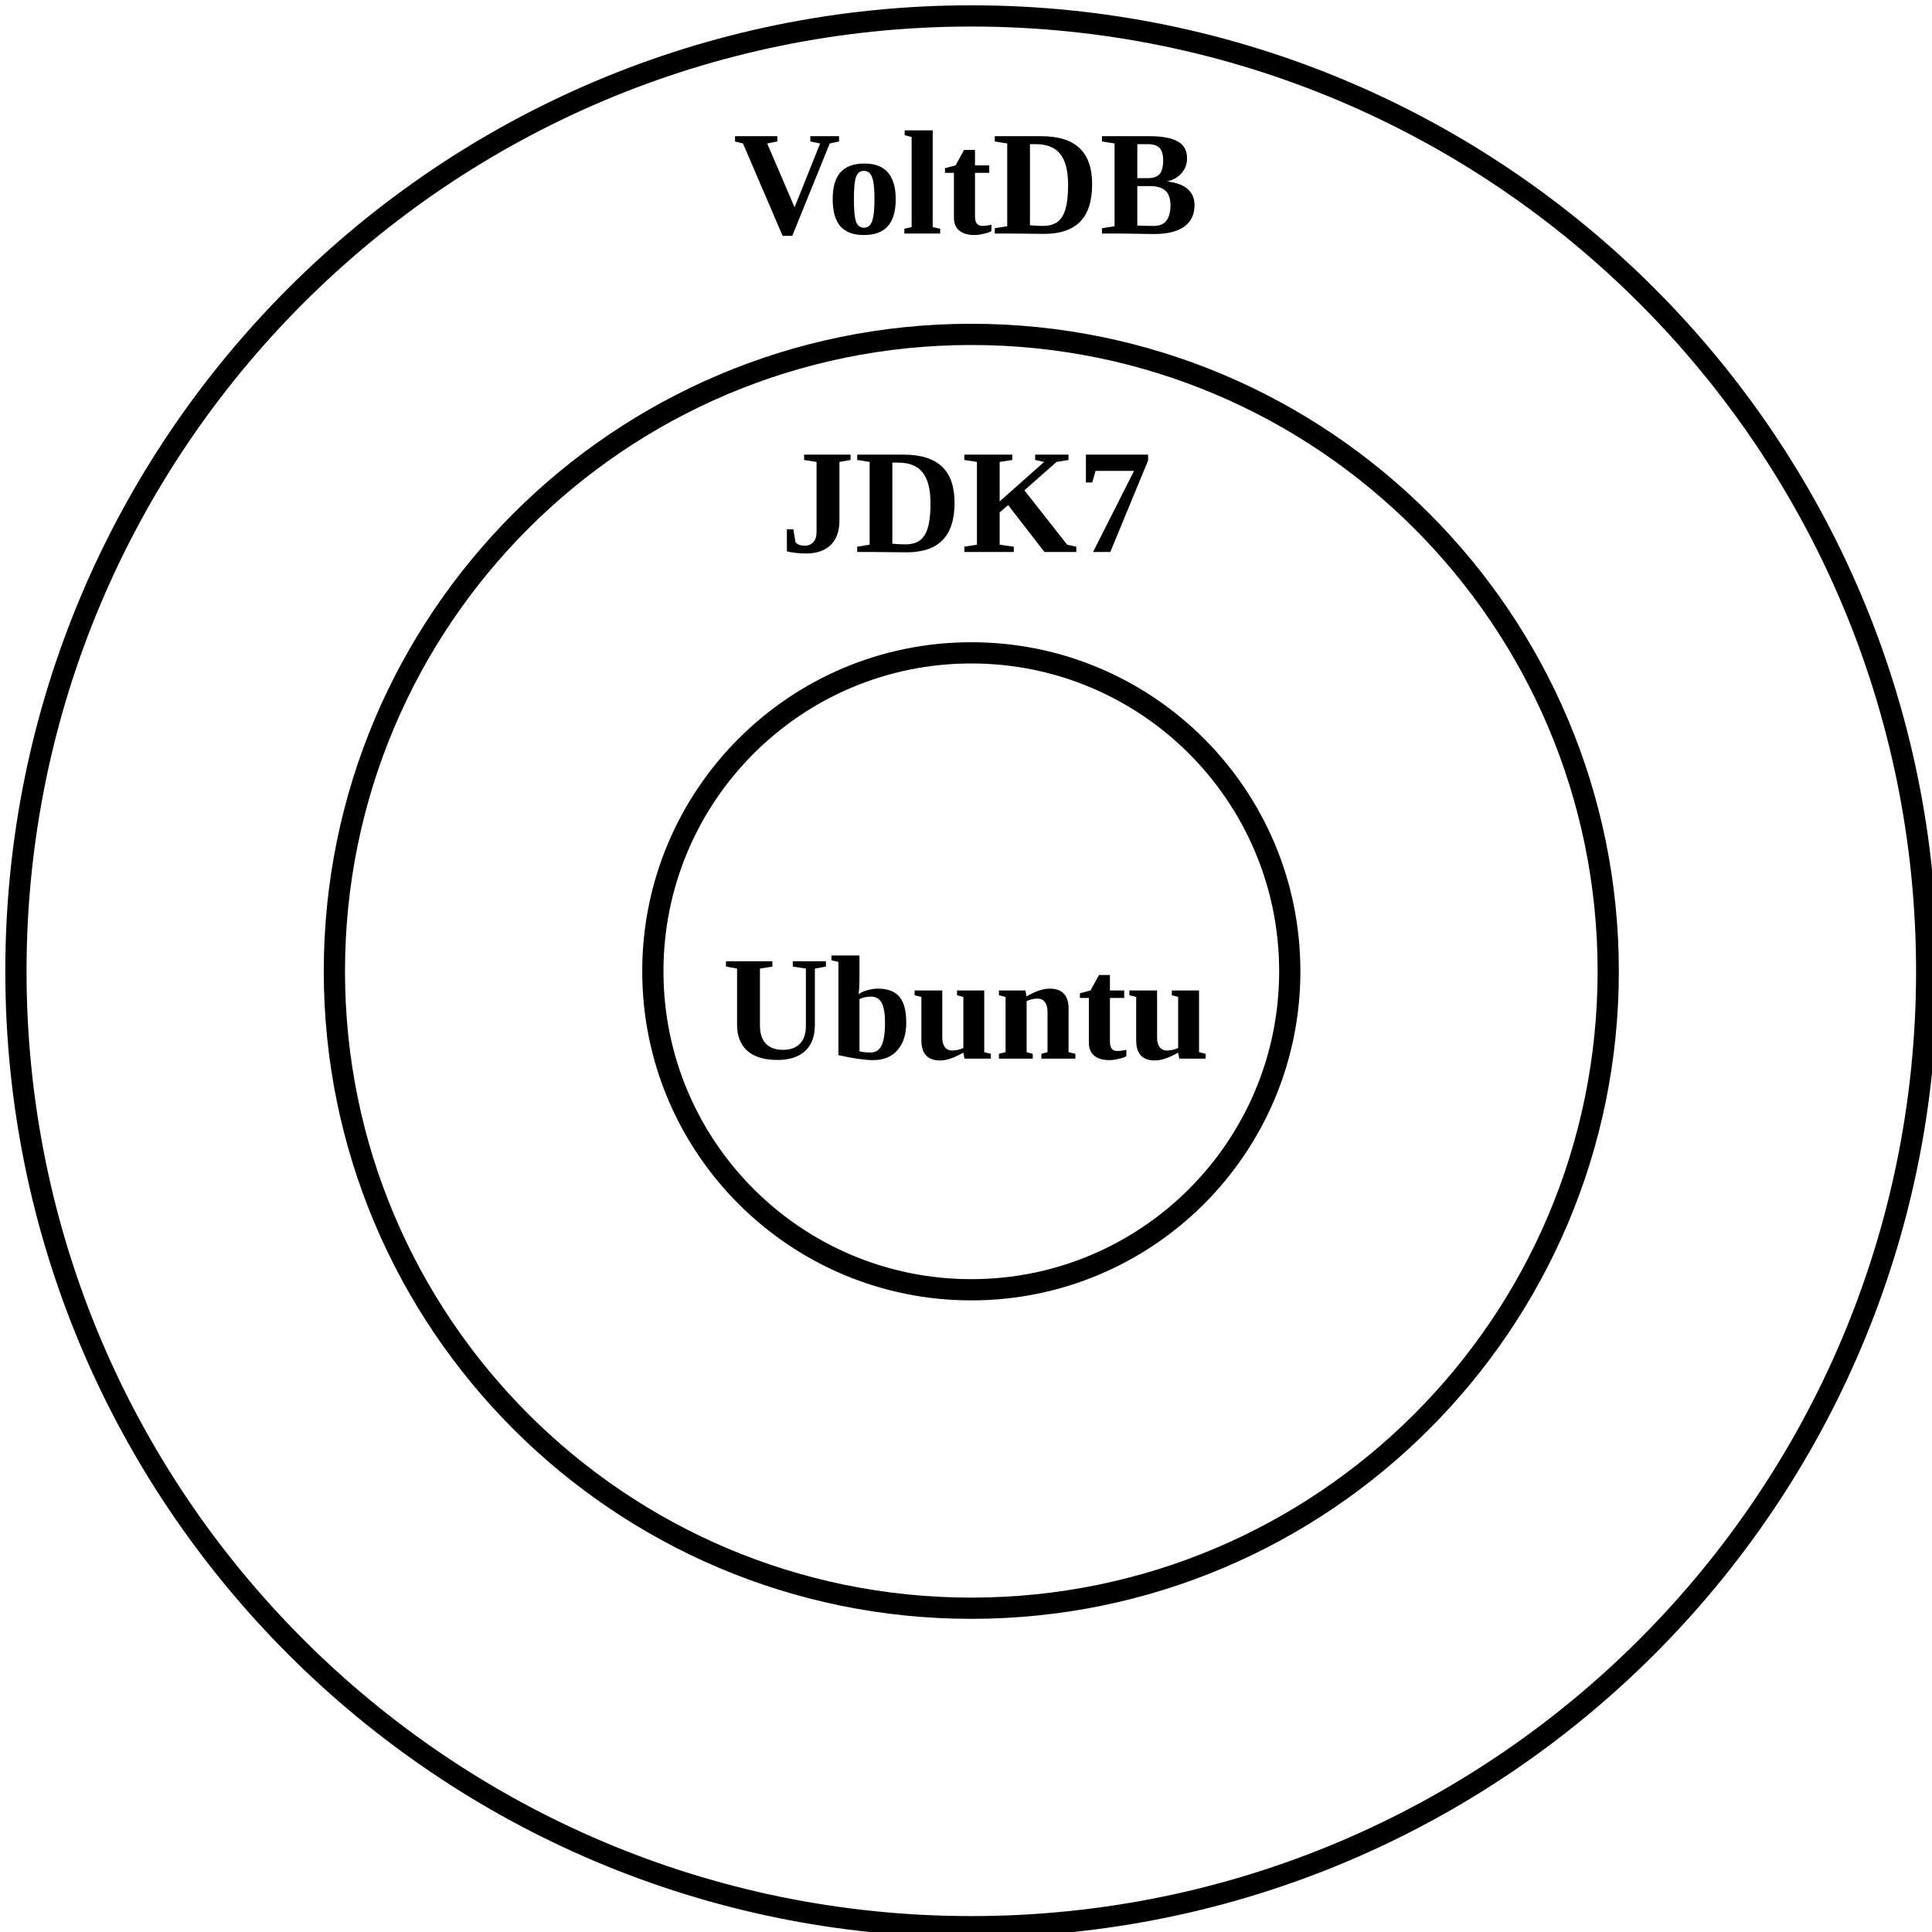
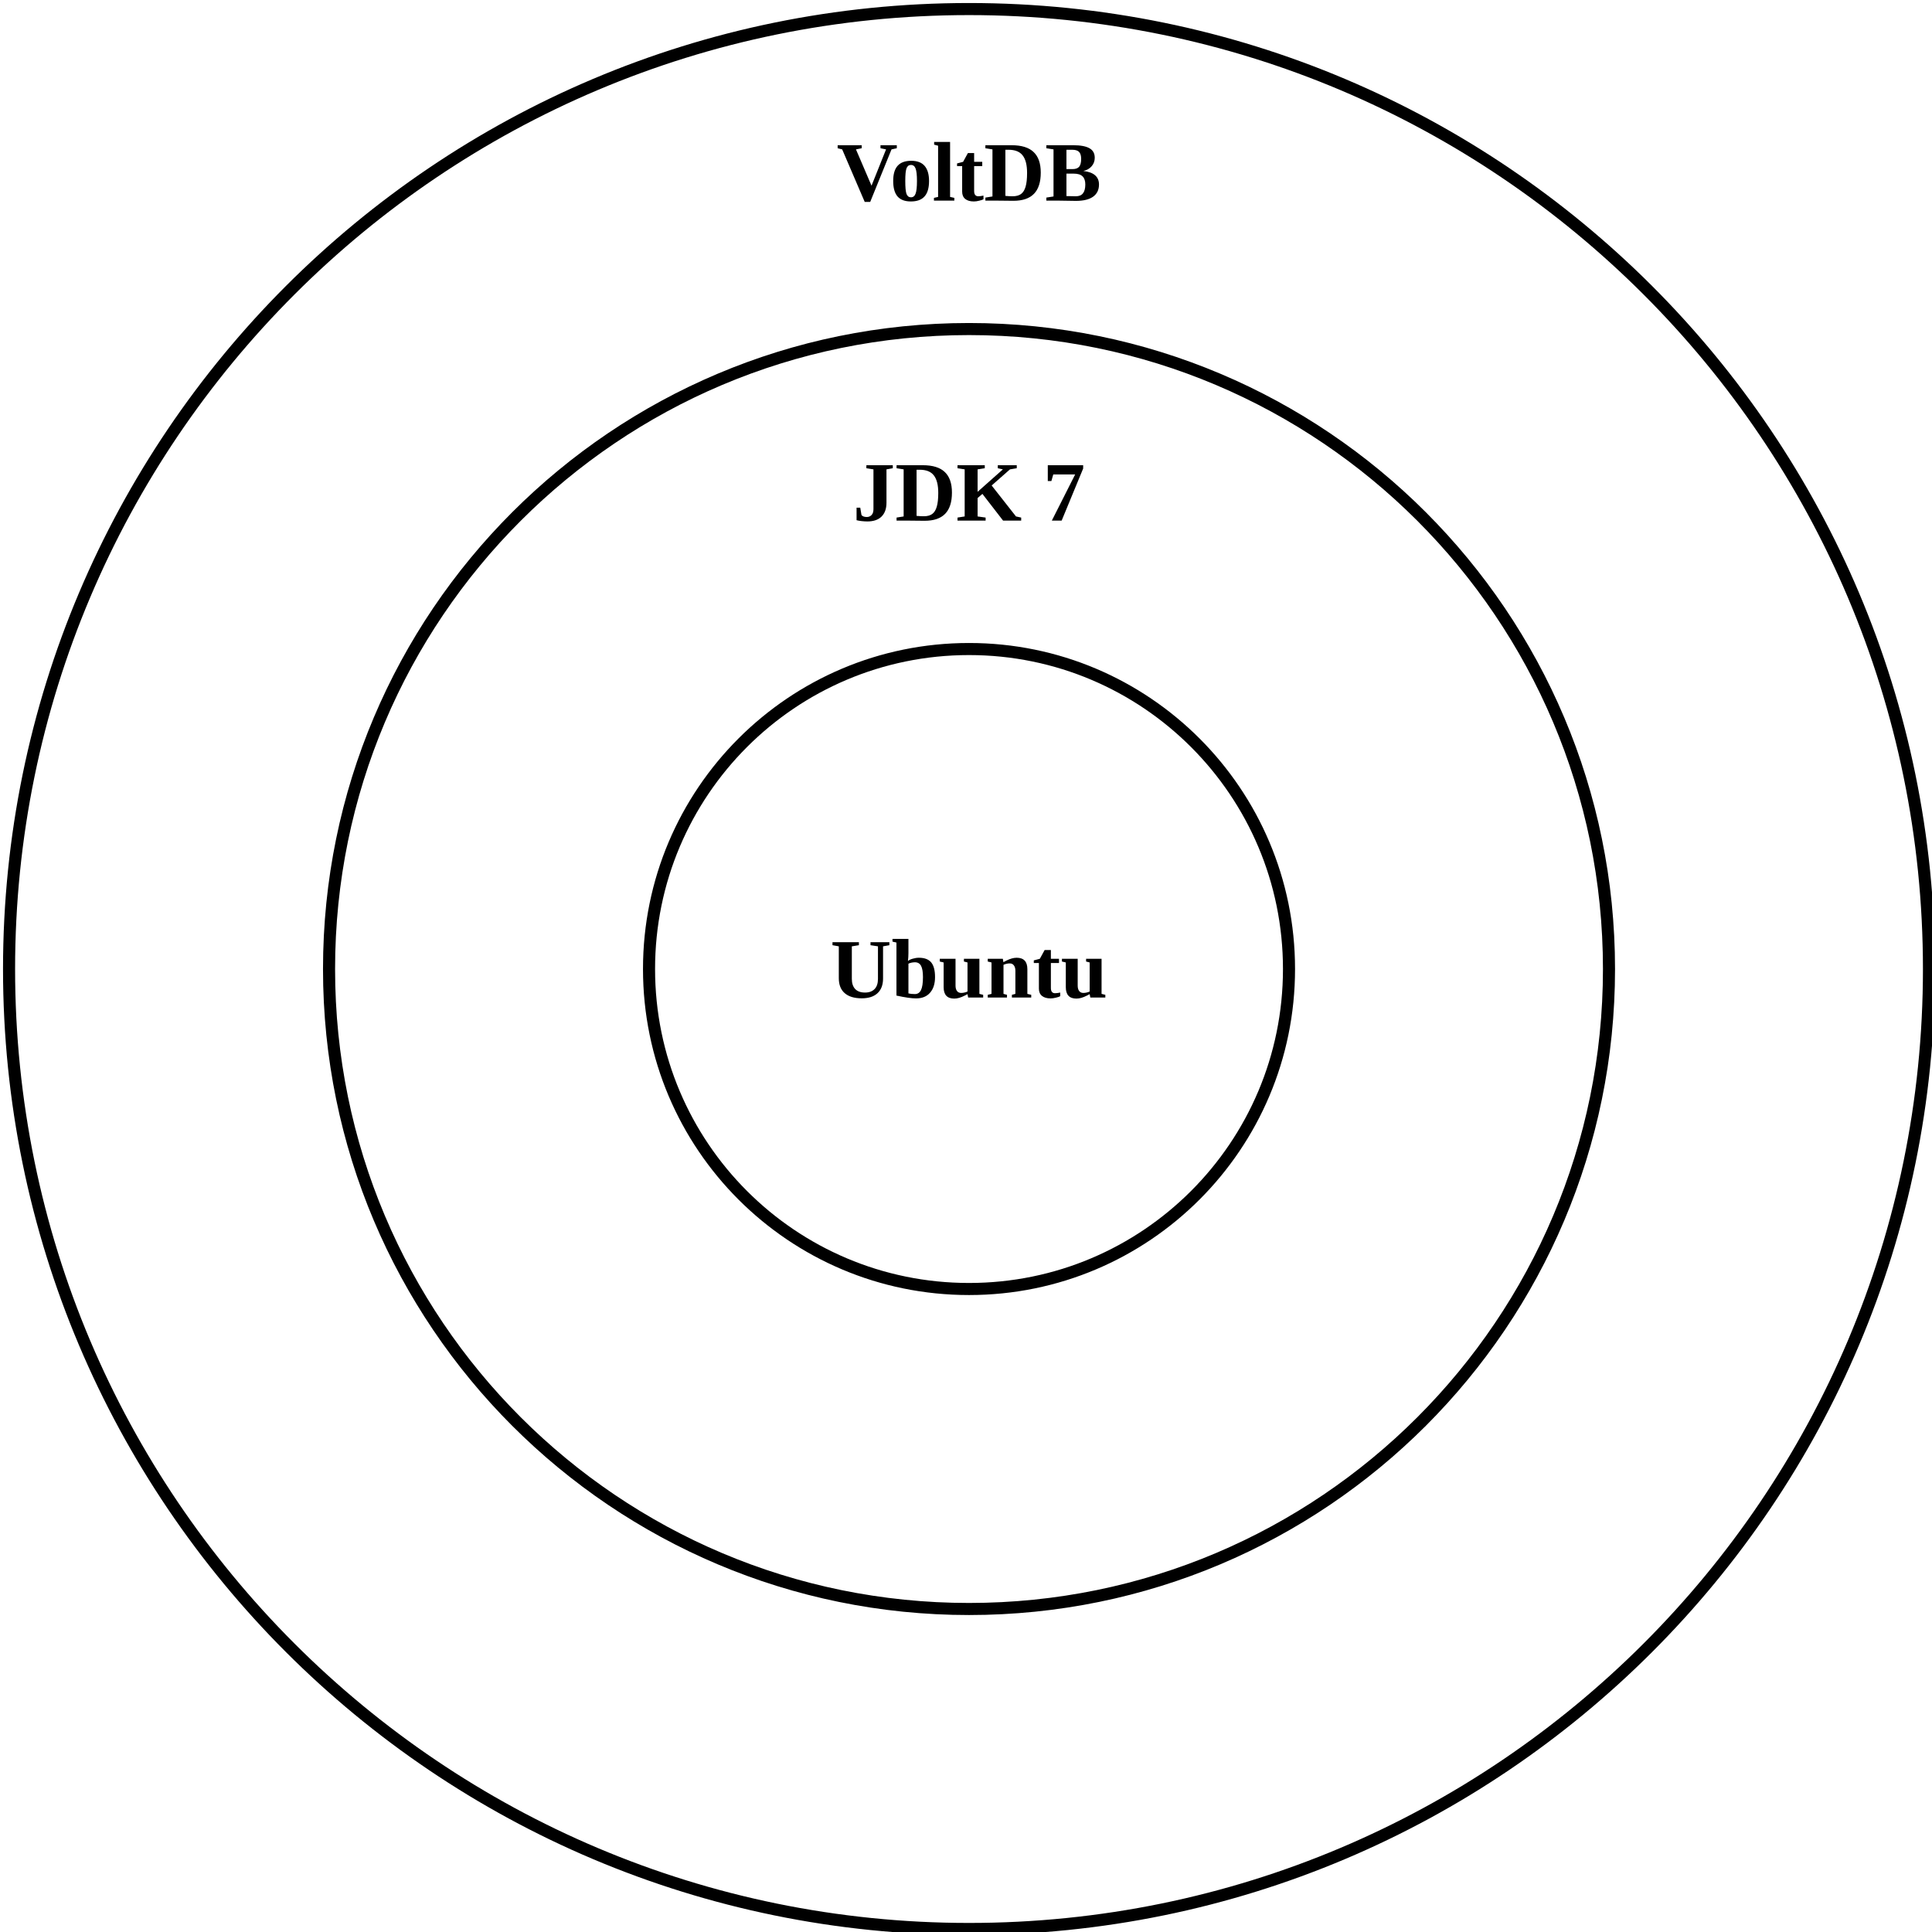
- <svg xmlns="http://www.w3.org/2000/svg" version="1.1" width="182px" height="182px" viewBox="-0.5 -0.5 182 182">
-   <defs />
+ <svg xmlns="http://www.w3.org/2000/svg" version="1.1" width="320px" height="320px" viewBox="-0.5 -0.5 320 320">
  <g>
-     <ellipse cx="91" cy="91" rx="90" ry="90" fill="var(--base-page, #ffffff)" stroke="currentColor" stroke-width="2" pointer-events="all" />
-     <g transform="translate(-0.5 -0.5)">
-       <text x="91" y="22" font-size="14px" text-anchor="middle" font-weight="bold" fill="currentColor" font-family="inherit">VoltDB</text>
-     </g>
-     <ellipse cx="91" cy="91" rx="60" ry="60" fill="var(--base-page, #ffffff)" stroke="currentColor" stroke-width="2" pointer-events="all" />
-     <g transform="translate(-0.5 -0.5)">
-       <text x="91" y="52" font-size="14px" text-anchor="middle" font-weight="bold" fill="currentColor" font-family="inherit">JDK7</text>
-     </g>
-     <ellipse cx="91" cy="91" rx="30" ry="30" fill="var(--base-page, #ffffff)" stroke="currentColor" stroke-width="2" pointer-events="all" />
-     <g transform="translate(-0.5 -0.5)">
-       <text x="91" y="95" font-size="14px" text-anchor="middle" font-weight="bold" fill="currentColor" font-family="inherit" dominant-baseline="central">Ubuntu</text>
-     </g>
+     <circle cx="160" cy="160" r="159" fill="var(--base-page, #ffffff)" stroke="currentColor" stroke-width="2" />
+     <text x="160" y="28" text-anchor="middle" dominant-baseline="central" font-size="14" font-family="inherit" font-weight="bold" fill="currentColor">VoltDB</text>
+     <circle cx="160" cy="160" r="106" fill="var(--base-page, #ffffff)" stroke="currentColor" stroke-width="2" />
+     <text x="160" y="81" text-anchor="middle" dominant-baseline="central" font-size="14" font-family="inherit" font-weight="bold" fill="currentColor">JDK 7</text>
+     <circle cx="160" cy="160" r="53" fill="var(--base-page, #ffffff)" stroke="currentColor" stroke-width="2" />
+     <text x="160" y="160" text-anchor="middle" dominant-baseline="central" font-size="14" font-family="inherit" font-weight="bold" fill="currentColor">Ubuntu</text>
  </g>
</svg>
